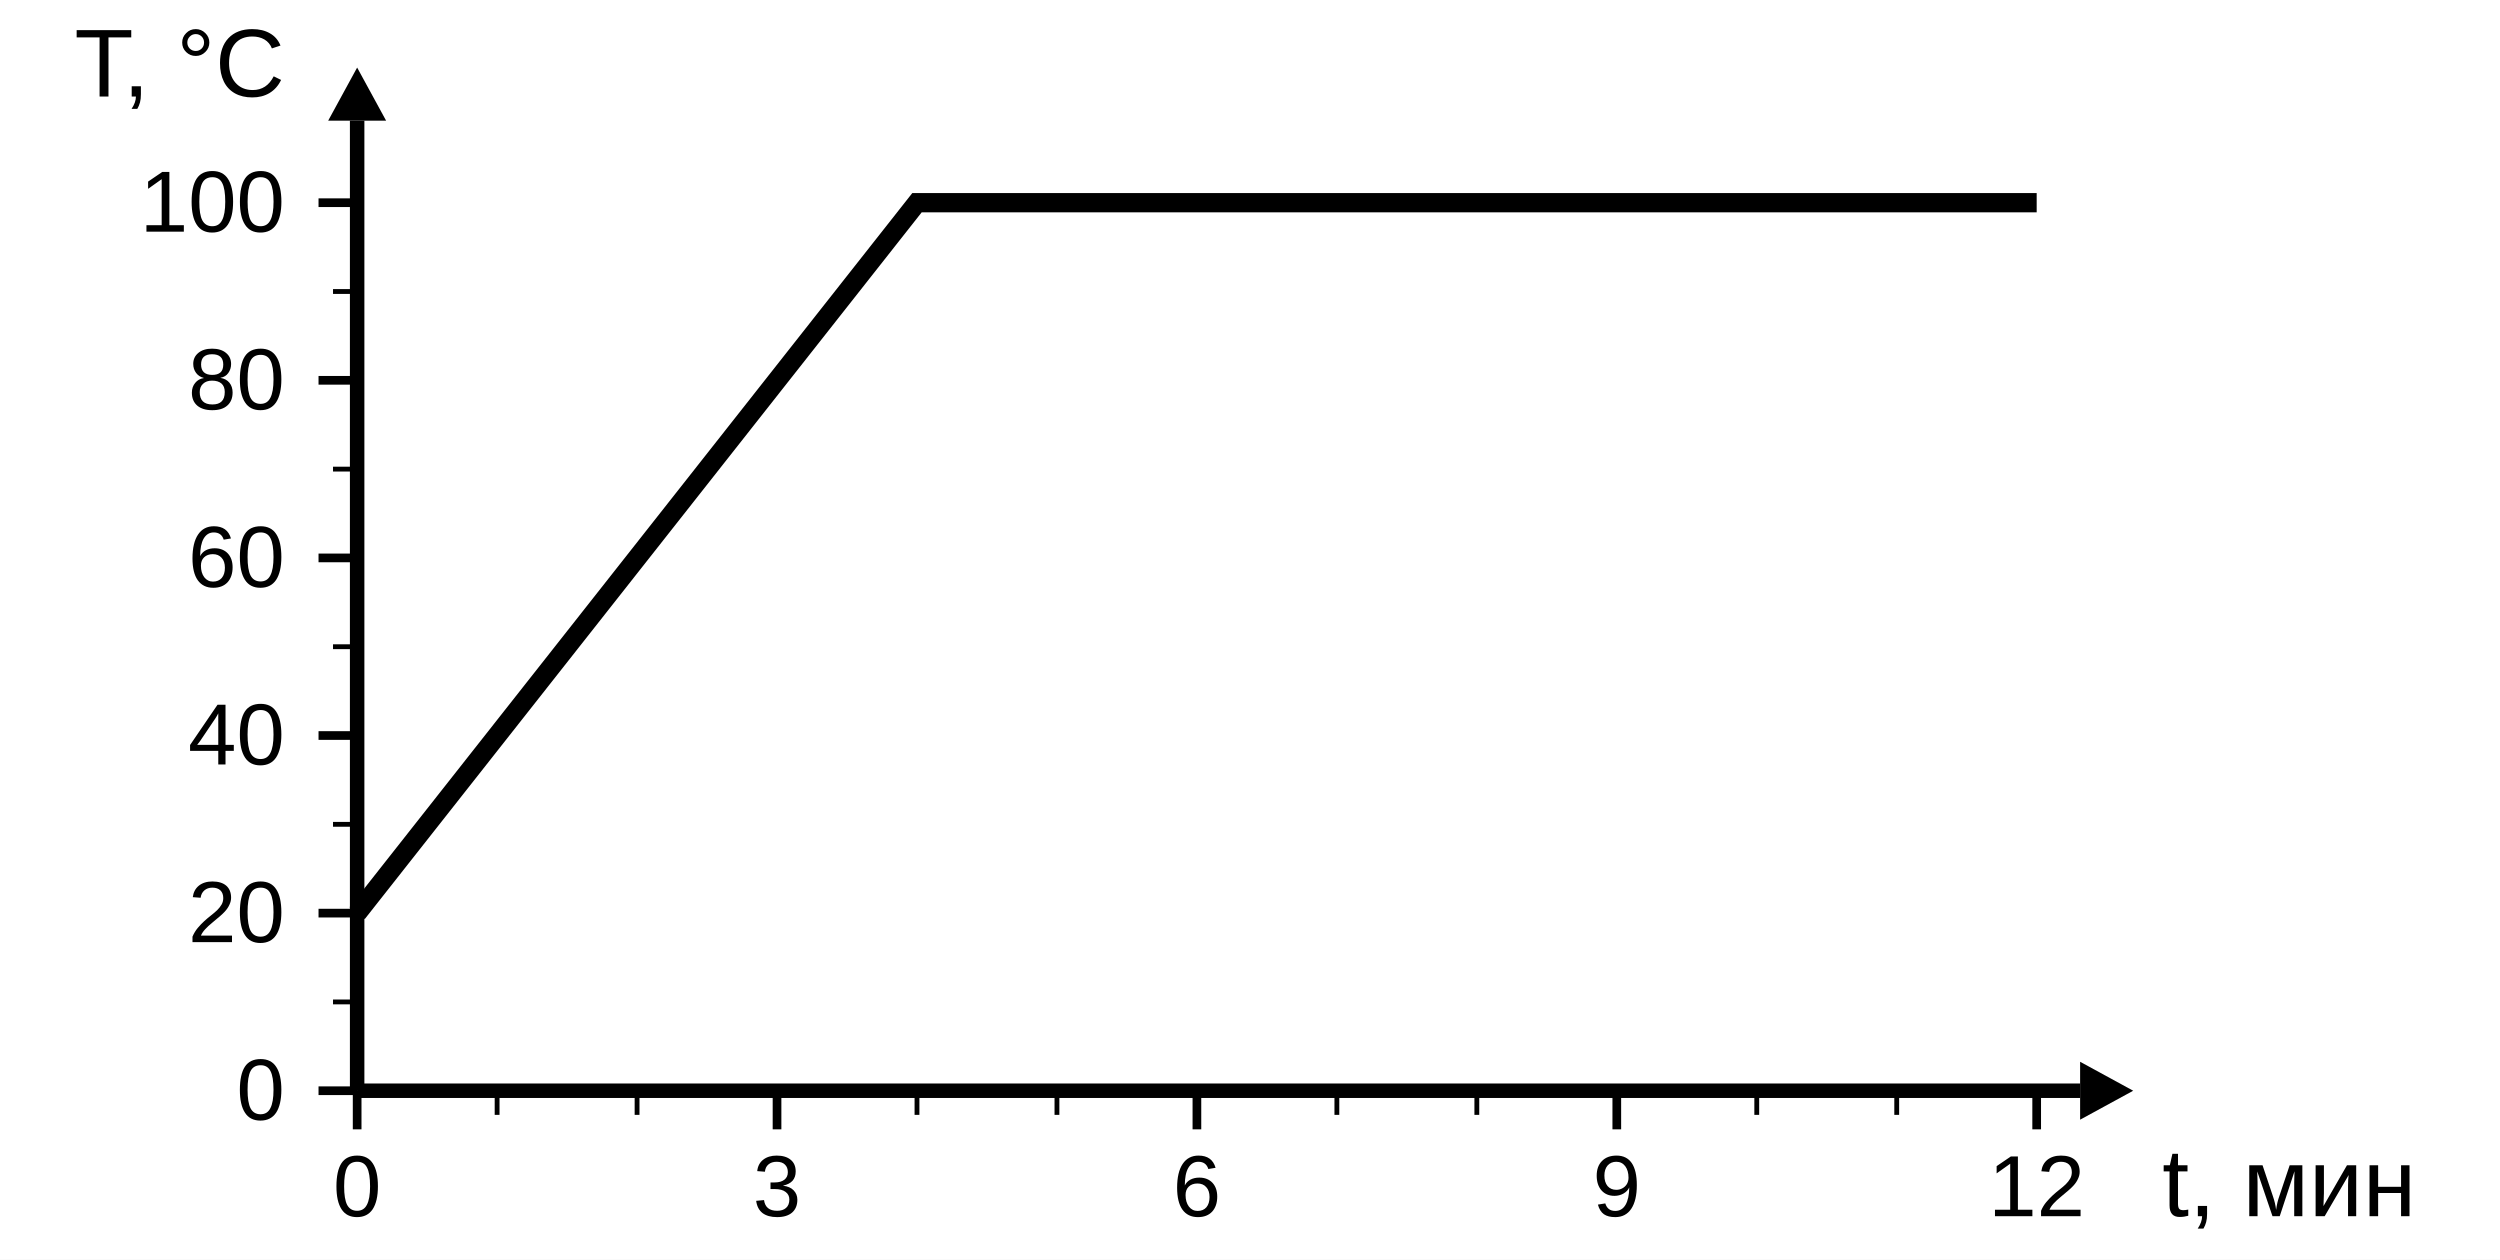
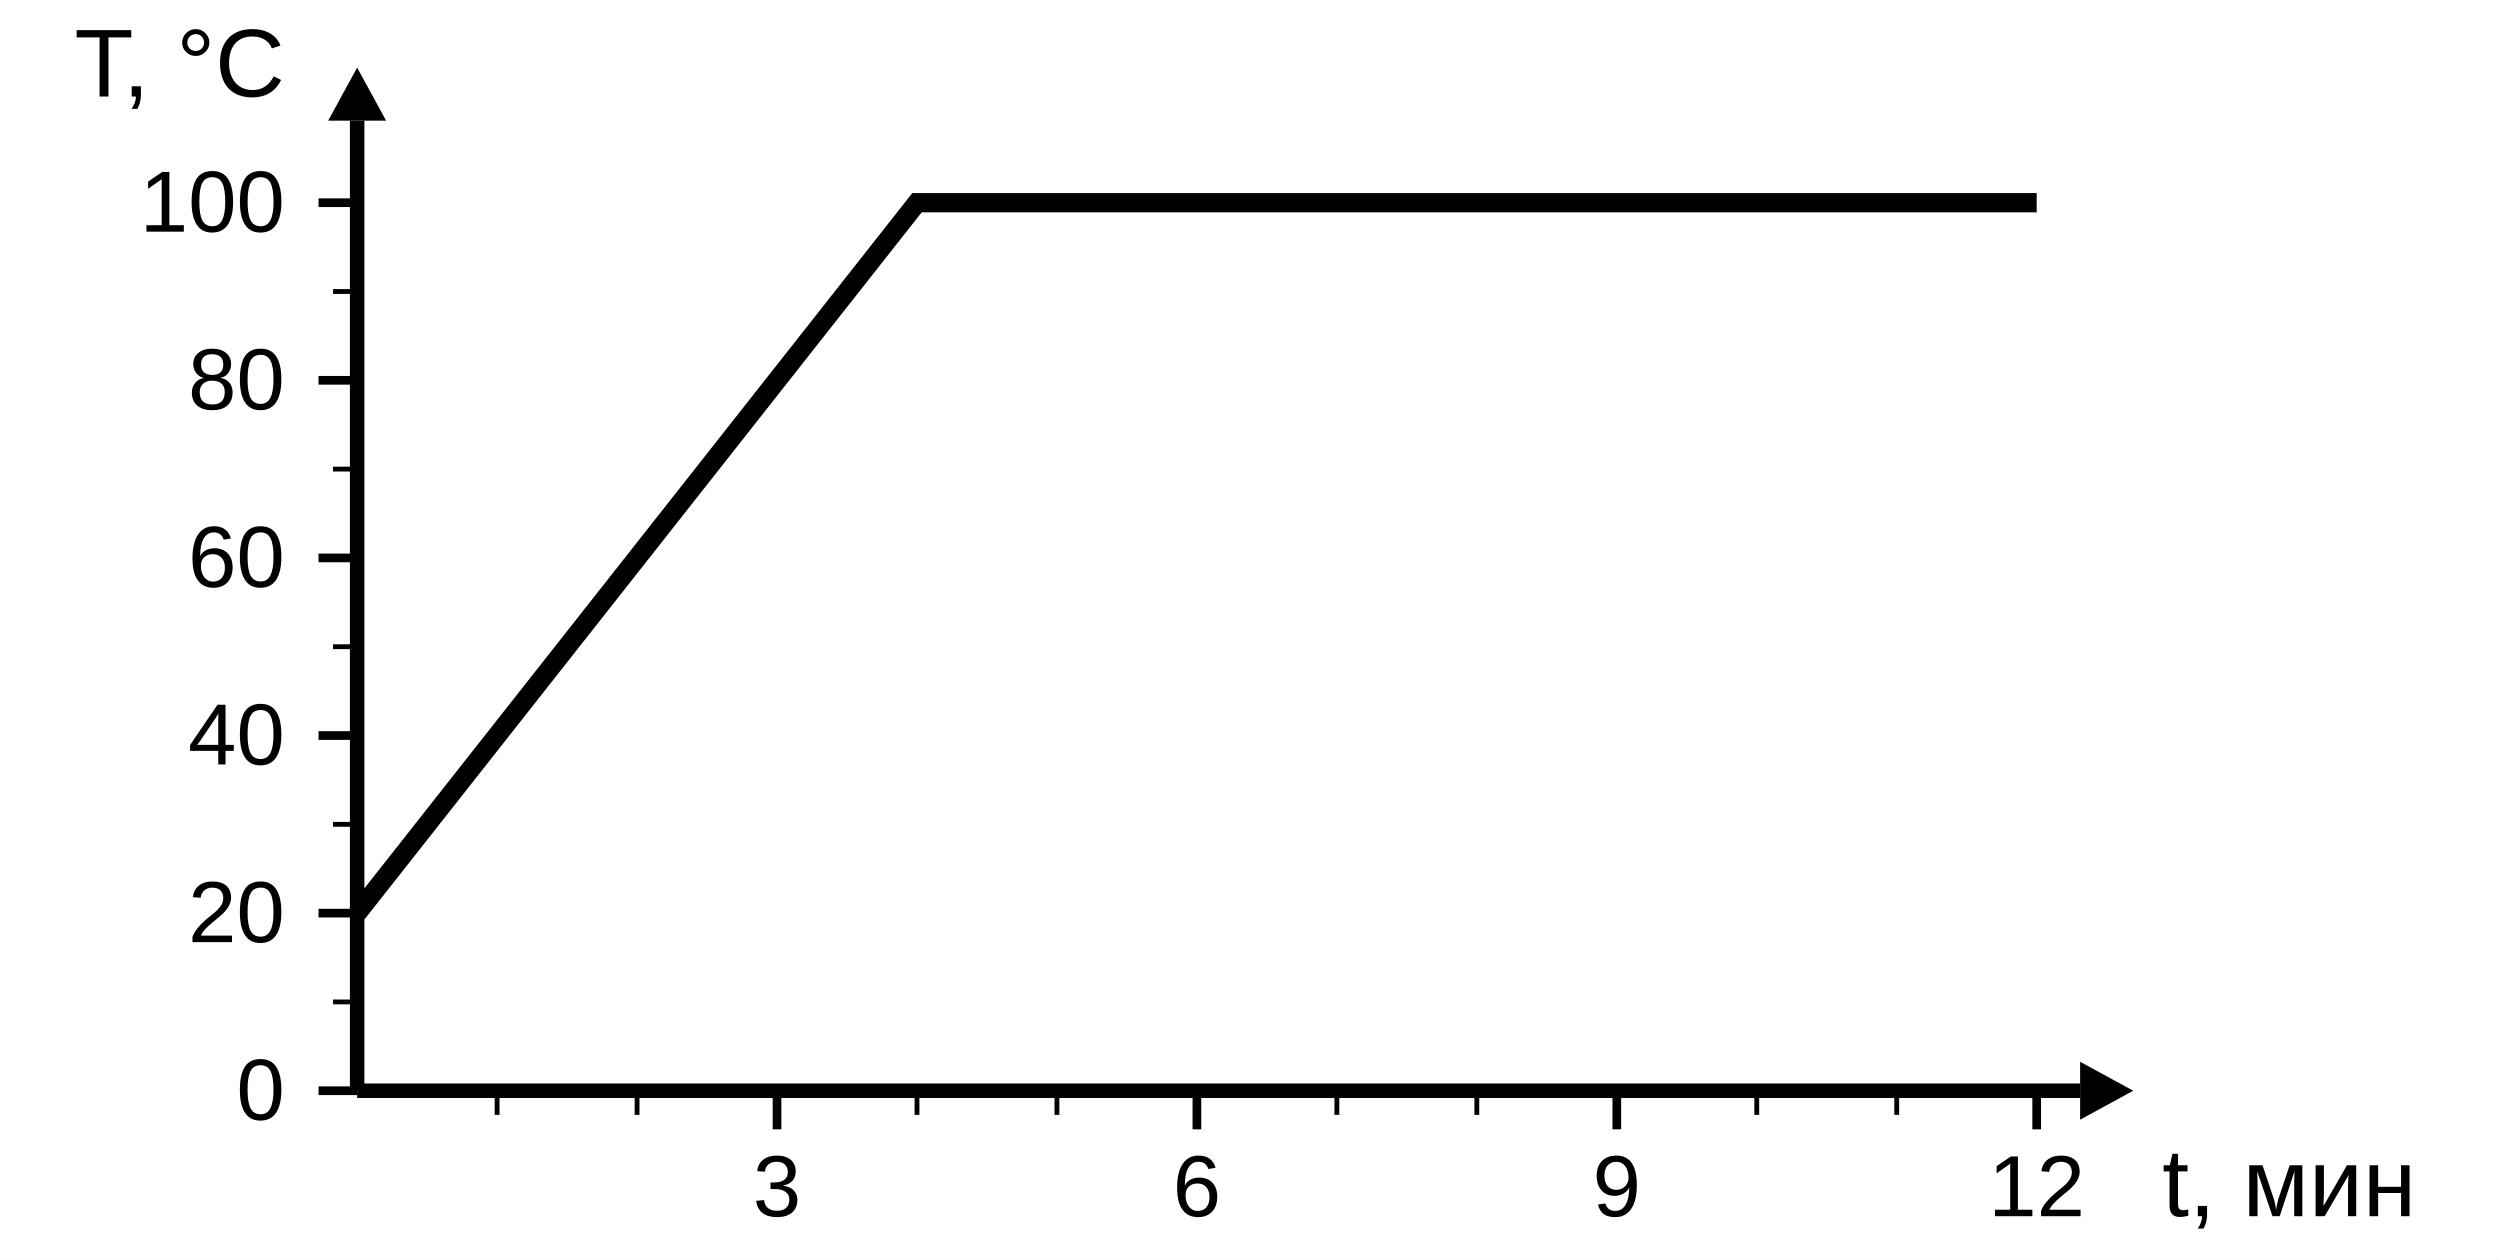
<svg xmlns="http://www.w3.org/2000/svg" class="visual-svg" viewBox="-37 -21 259 130.5" font-family="PT Sans, Segoe UI, Verdana, Arial, sans-serif" width="388.5" height="195.75">
  <rect x="-37" y="-21" width="259" height="130.5" fill="#fff" />
  <line x1="0" y1="92" x2="178.5" y2="92" fill="none" stroke="#000" stroke-width="1.5" />
  <polygon points="184,92 178.5,89 178.5,95" fill="#000" />
  <line x1="0" y1="92" x2="0" y2="-8.5" fill="none" stroke="#000" stroke-width="1.5" />
  <polygon points="0,-14 -3,-8.5 3,-8.5" fill="#000" />
  <text x="187" y="105" fill="#000" font-size="10">t, мин</text>
  <text x="-7.5" y="-11" text-anchor="end" fill="#000" font-size="10">T, °C</text>
-   <line x1="0" y1="92" x2="0" y2="96" fill="none" stroke="#000" stroke-width="0.9" />
-   <text x="0" y="105" text-anchor="middle" fill="#000" font-size="9">0</text>
  <line x1="14.5" y1="92" x2="14.5" y2="94.5" fill="none" stroke="#000" stroke-width="0.5" />
  <line x1="29" y1="92" x2="29" y2="94.5" fill="none" stroke="#000" stroke-width="0.5" />
  <line x1="43.5" y1="92" x2="43.5" y2="96" fill="none" stroke="#000" stroke-width="0.9" />
-   <text x="43.5" y="105" text-anchor="middle" fill="#000" font-size="9">3</text>
  <line x1="58" y1="92" x2="58" y2="94.5" fill="none" stroke="#000" stroke-width="0.5" />
  <line x1="72.5" y1="92" x2="72.5" y2="94.5" fill="none" stroke="#000" stroke-width="0.5" />
  <line x1="87" y1="92" x2="87" y2="96" fill="none" stroke="#000" stroke-width="0.9" />
-   <text x="87" y="105" text-anchor="middle" fill="#000" font-size="9">6</text>
  <line x1="101.5" y1="92" x2="101.5" y2="94.5" fill="none" stroke="#000" stroke-width="0.5" />
  <line x1="116" y1="92" x2="116" y2="94.5" fill="none" stroke="#000" stroke-width="0.5" />
  <line x1="130.5" y1="92" x2="130.5" y2="96" fill="none" stroke="#000" stroke-width="0.9" />
-   <text x="130.5" y="105" text-anchor="middle" fill="#000" font-size="9">9</text>
  <line x1="145" y1="92" x2="145" y2="94.5" fill="none" stroke="#000" stroke-width="0.5" />
  <line x1="159.5" y1="92" x2="159.5" y2="94.5" fill="none" stroke="#000" stroke-width="0.5" />
  <line x1="174" y1="92" x2="174" y2="96" fill="none" stroke="#000" stroke-width="0.9" />
-   <text x="174" y="105" text-anchor="middle" fill="#000" font-size="9">12</text>
  <line x1="0" y1="92" x2="-4" y2="92" fill="none" stroke="#000" stroke-width="0.9" />
-   <text x="-7.5" y="95" text-anchor="end" fill="#000" font-size="9">0</text>
  <line x1="0" y1="82.8" x2="-2.5" y2="82.8" fill="none" stroke="#000" stroke-width="0.5" />
  <line x1="0" y1="73.6" x2="-4" y2="73.6" fill="none" stroke="#000" stroke-width="0.9" />
-   <text x="-7.5" y="76.6" text-anchor="end" fill="#000" font-size="9">20</text>
  <line x1="0" y1="64.4" x2="-2.5" y2="64.4" fill="none" stroke="#000" stroke-width="0.5" />
  <line x1="0" y1="55.2" x2="-4" y2="55.2" fill="none" stroke="#000" stroke-width="0.9" />
-   <text x="-7.5" y="58.2" text-anchor="end" fill="#000" font-size="9">40</text>
  <line x1="0" y1="46" x2="-2.5" y2="46" fill="none" stroke="#000" stroke-width="0.5" />
  <line x1="0" y1="36.8" x2="-4" y2="36.8" fill="none" stroke="#000" stroke-width="0.9" />
-   <text x="-7.5" y="39.8" text-anchor="end" fill="#000" font-size="9">60</text>
  <line x1="0" y1="27.6" x2="-2.5" y2="27.6" fill="none" stroke="#000" stroke-width="0.5" />
  <line x1="0" y1="18.4" x2="-4" y2="18.4" fill="none" stroke="#000" stroke-width="0.9" />
-   <text x="-7.5" y="21.4" text-anchor="end" fill="#000" font-size="9">80</text>
  <line x1="0" y1="9.2" x2="-2.5" y2="9.2" fill="none" stroke="#000" stroke-width="0.5" />
  <line x1="0" y1="0" x2="-4" y2="0" fill="none" stroke="#000" stroke-width="0.9" />
+   <path d="M0,73.6 L58,0 L174,0" fill="none" stroke="#000" stroke-width="2" />
+   <text x="43.5" y="105" text-anchor="middle" fill="#fff" stroke="#fff" stroke-width="2.4" font-size="9">3</text>
+   <text x="43.5" y="105" text-anchor="middle" fill="#000" font-size="9">3</text>
+   <text x="87" y="105" text-anchor="middle" fill="#fff" stroke="#fff" stroke-width="2.4" font-size="9">6</text>
+   <text x="87" y="105" text-anchor="middle" fill="#000" font-size="9">6</text>
+   <text x="130.5" y="105" text-anchor="middle" fill="#fff" stroke="#fff" stroke-width="2.4" font-size="9">9</text>
+   <text x="130.5" y="105" text-anchor="middle" fill="#000" font-size="9">9</text>
+   <text x="174" y="105" text-anchor="middle" fill="#fff" stroke="#fff" stroke-width="2.4" font-size="9">12</text>
+   <text x="174" y="105" text-anchor="middle" fill="#000" font-size="9">12</text>
+   <text x="-7.5" y="95" text-anchor="end" fill="#fff" stroke="#fff" stroke-width="2.4" font-size="9">0</text>
+   <text x="-7.5" y="95" text-anchor="end" fill="#000" font-size="9">0</text>
+   <text x="-7.5" y="76.6" text-anchor="end" fill="#fff" stroke="#fff" stroke-width="2.4" font-size="9">20</text>
+   <text x="-7.5" y="76.6" text-anchor="end" fill="#000" font-size="9">20</text>
+   <text x="-7.5" y="58.2" text-anchor="end" fill="#fff" stroke="#fff" stroke-width="2.4" font-size="9">40</text>
+   <text x="-7.5" y="58.2" text-anchor="end" fill="#000" font-size="9">40</text>
+   <text x="-7.5" y="39.8" text-anchor="end" fill="#fff" stroke="#fff" stroke-width="2.4" font-size="9">60</text>
+   <text x="-7.5" y="39.8" text-anchor="end" fill="#000" font-size="9">60</text>
+   <text x="-7.5" y="21.4" text-anchor="end" fill="#fff" stroke="#fff" stroke-width="2.4" font-size="9">80</text>
+   <text x="-7.5" y="21.4" text-anchor="end" fill="#000" font-size="9">80</text>
+   <text x="-7.5" y="3" text-anchor="end" fill="#fff" stroke="#fff" stroke-width="2.4" font-size="9">100</text>
  <text x="-7.5" y="3" text-anchor="end" fill="#000" font-size="9">100</text>
-   <path d="M0,73.6 L58,0 L174,0" fill="none" stroke="#000" stroke-width="2" />
</svg>
